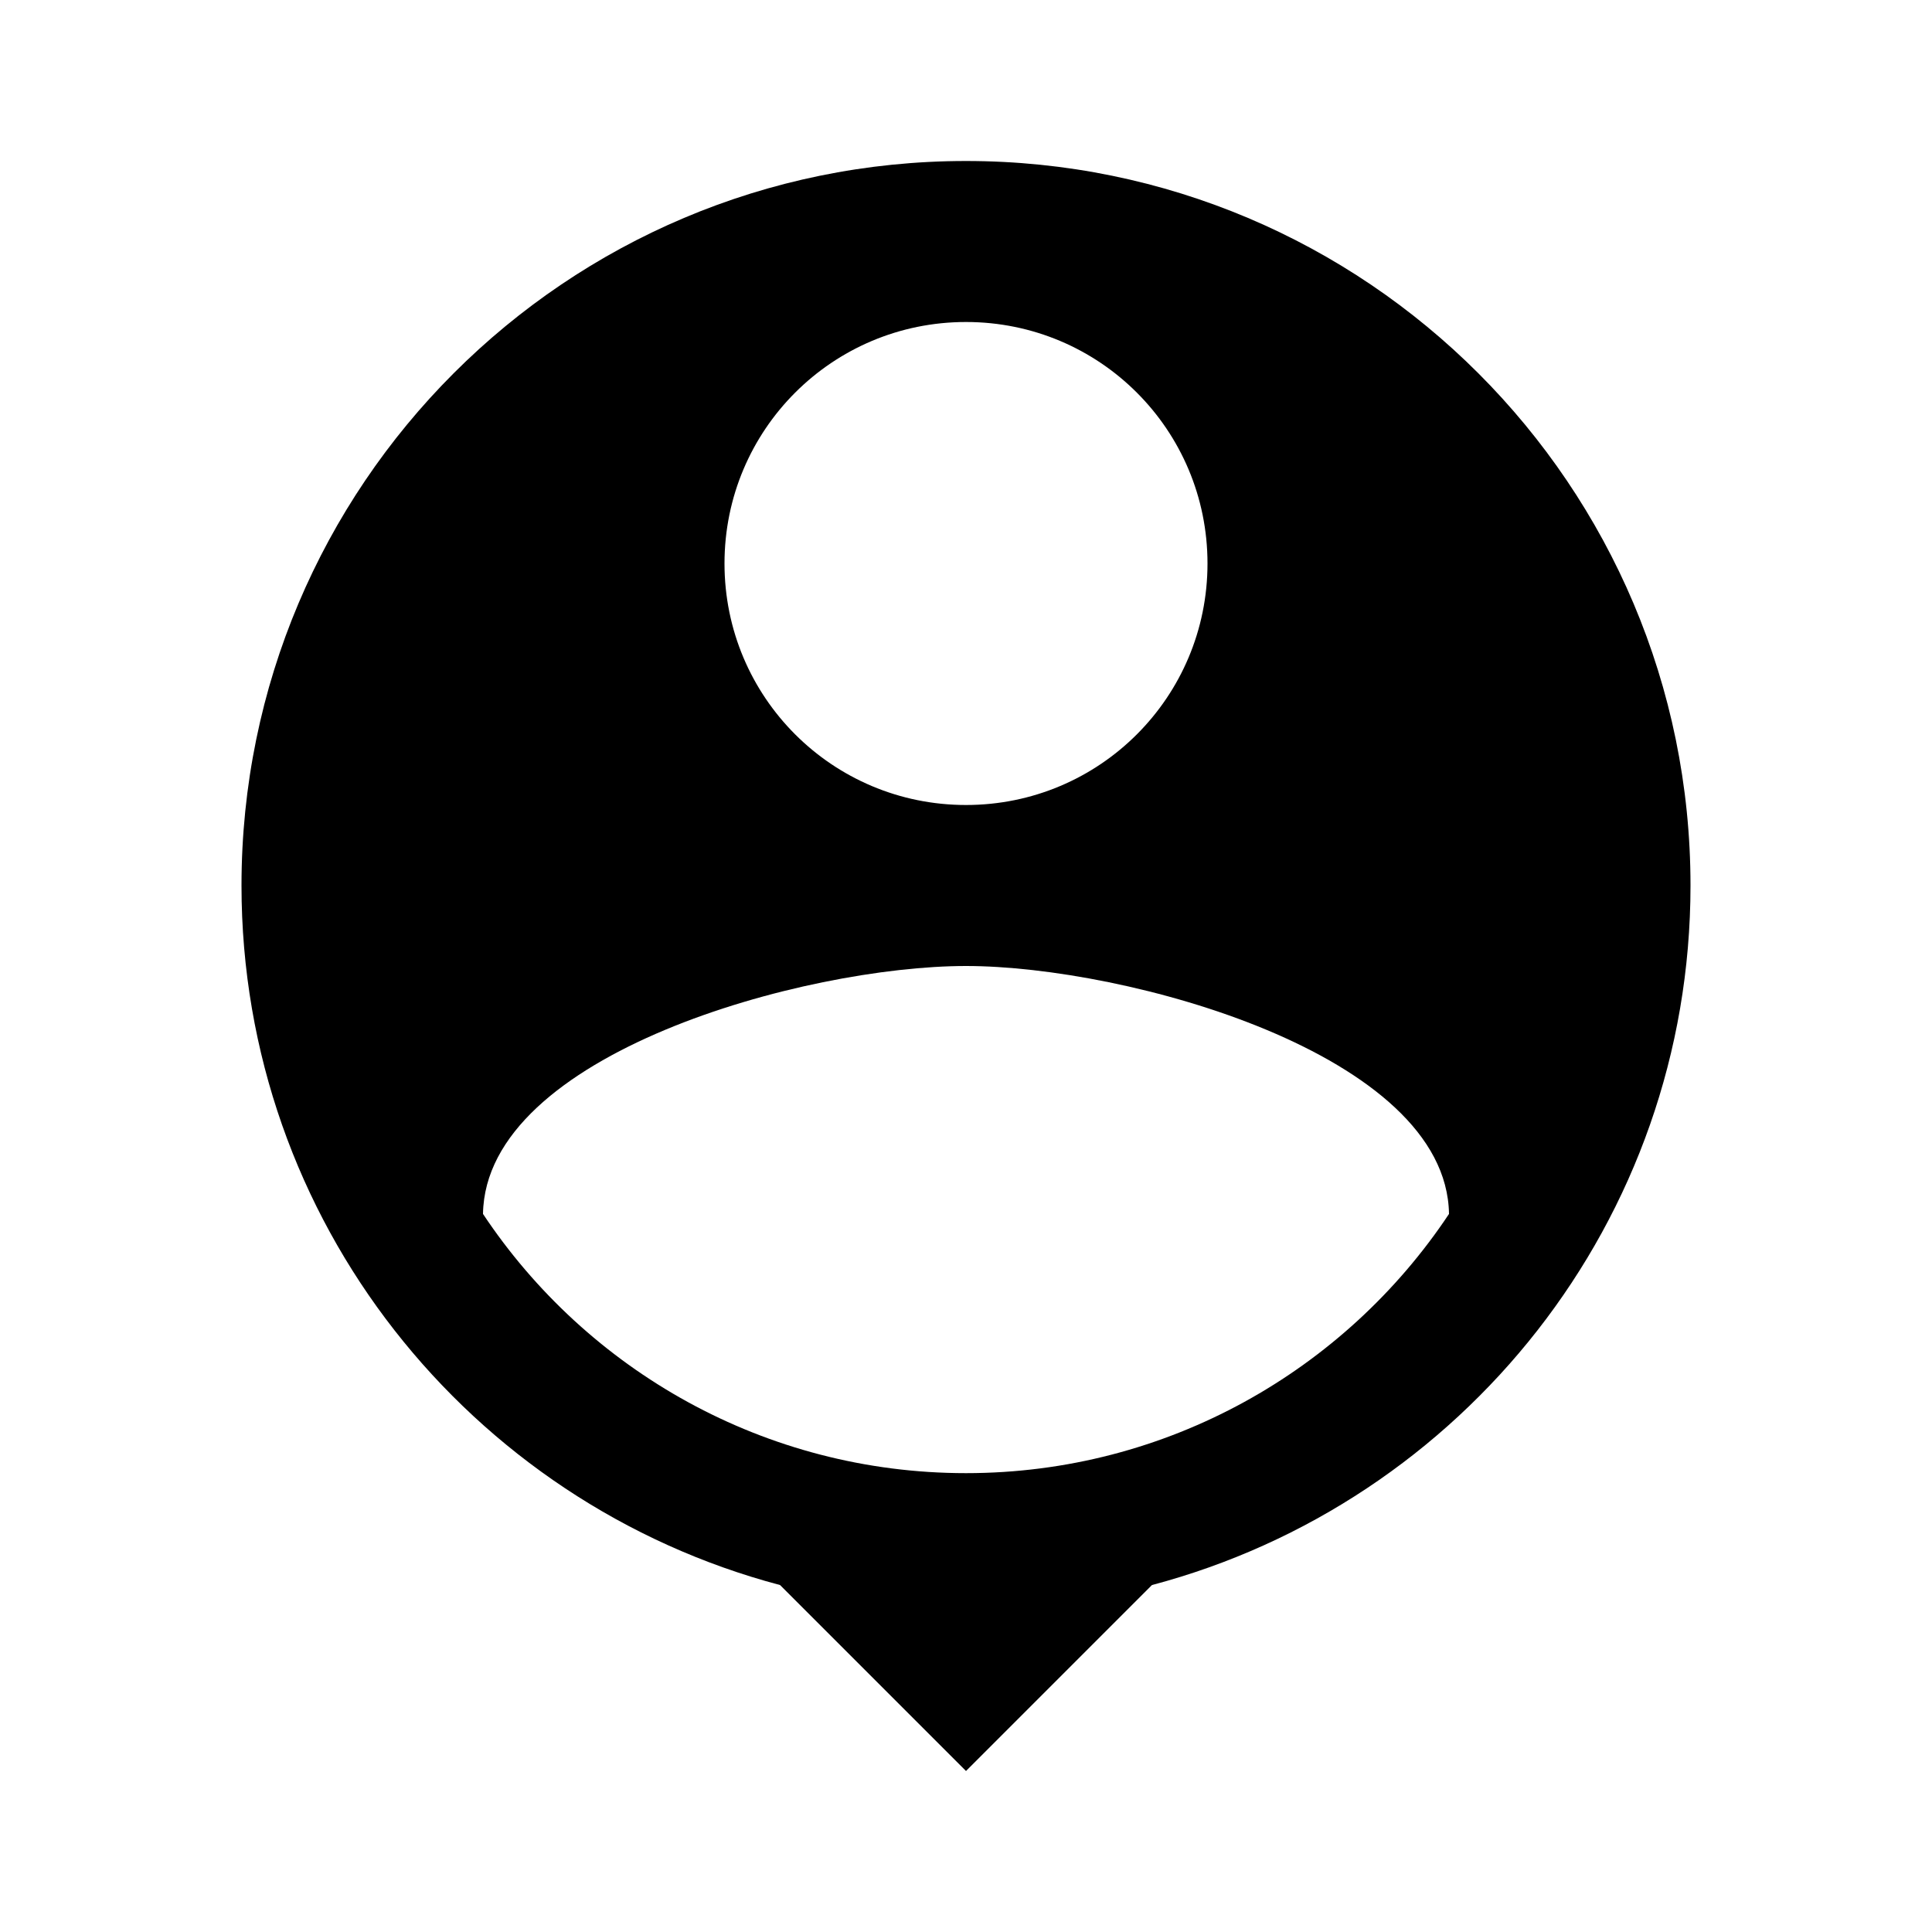
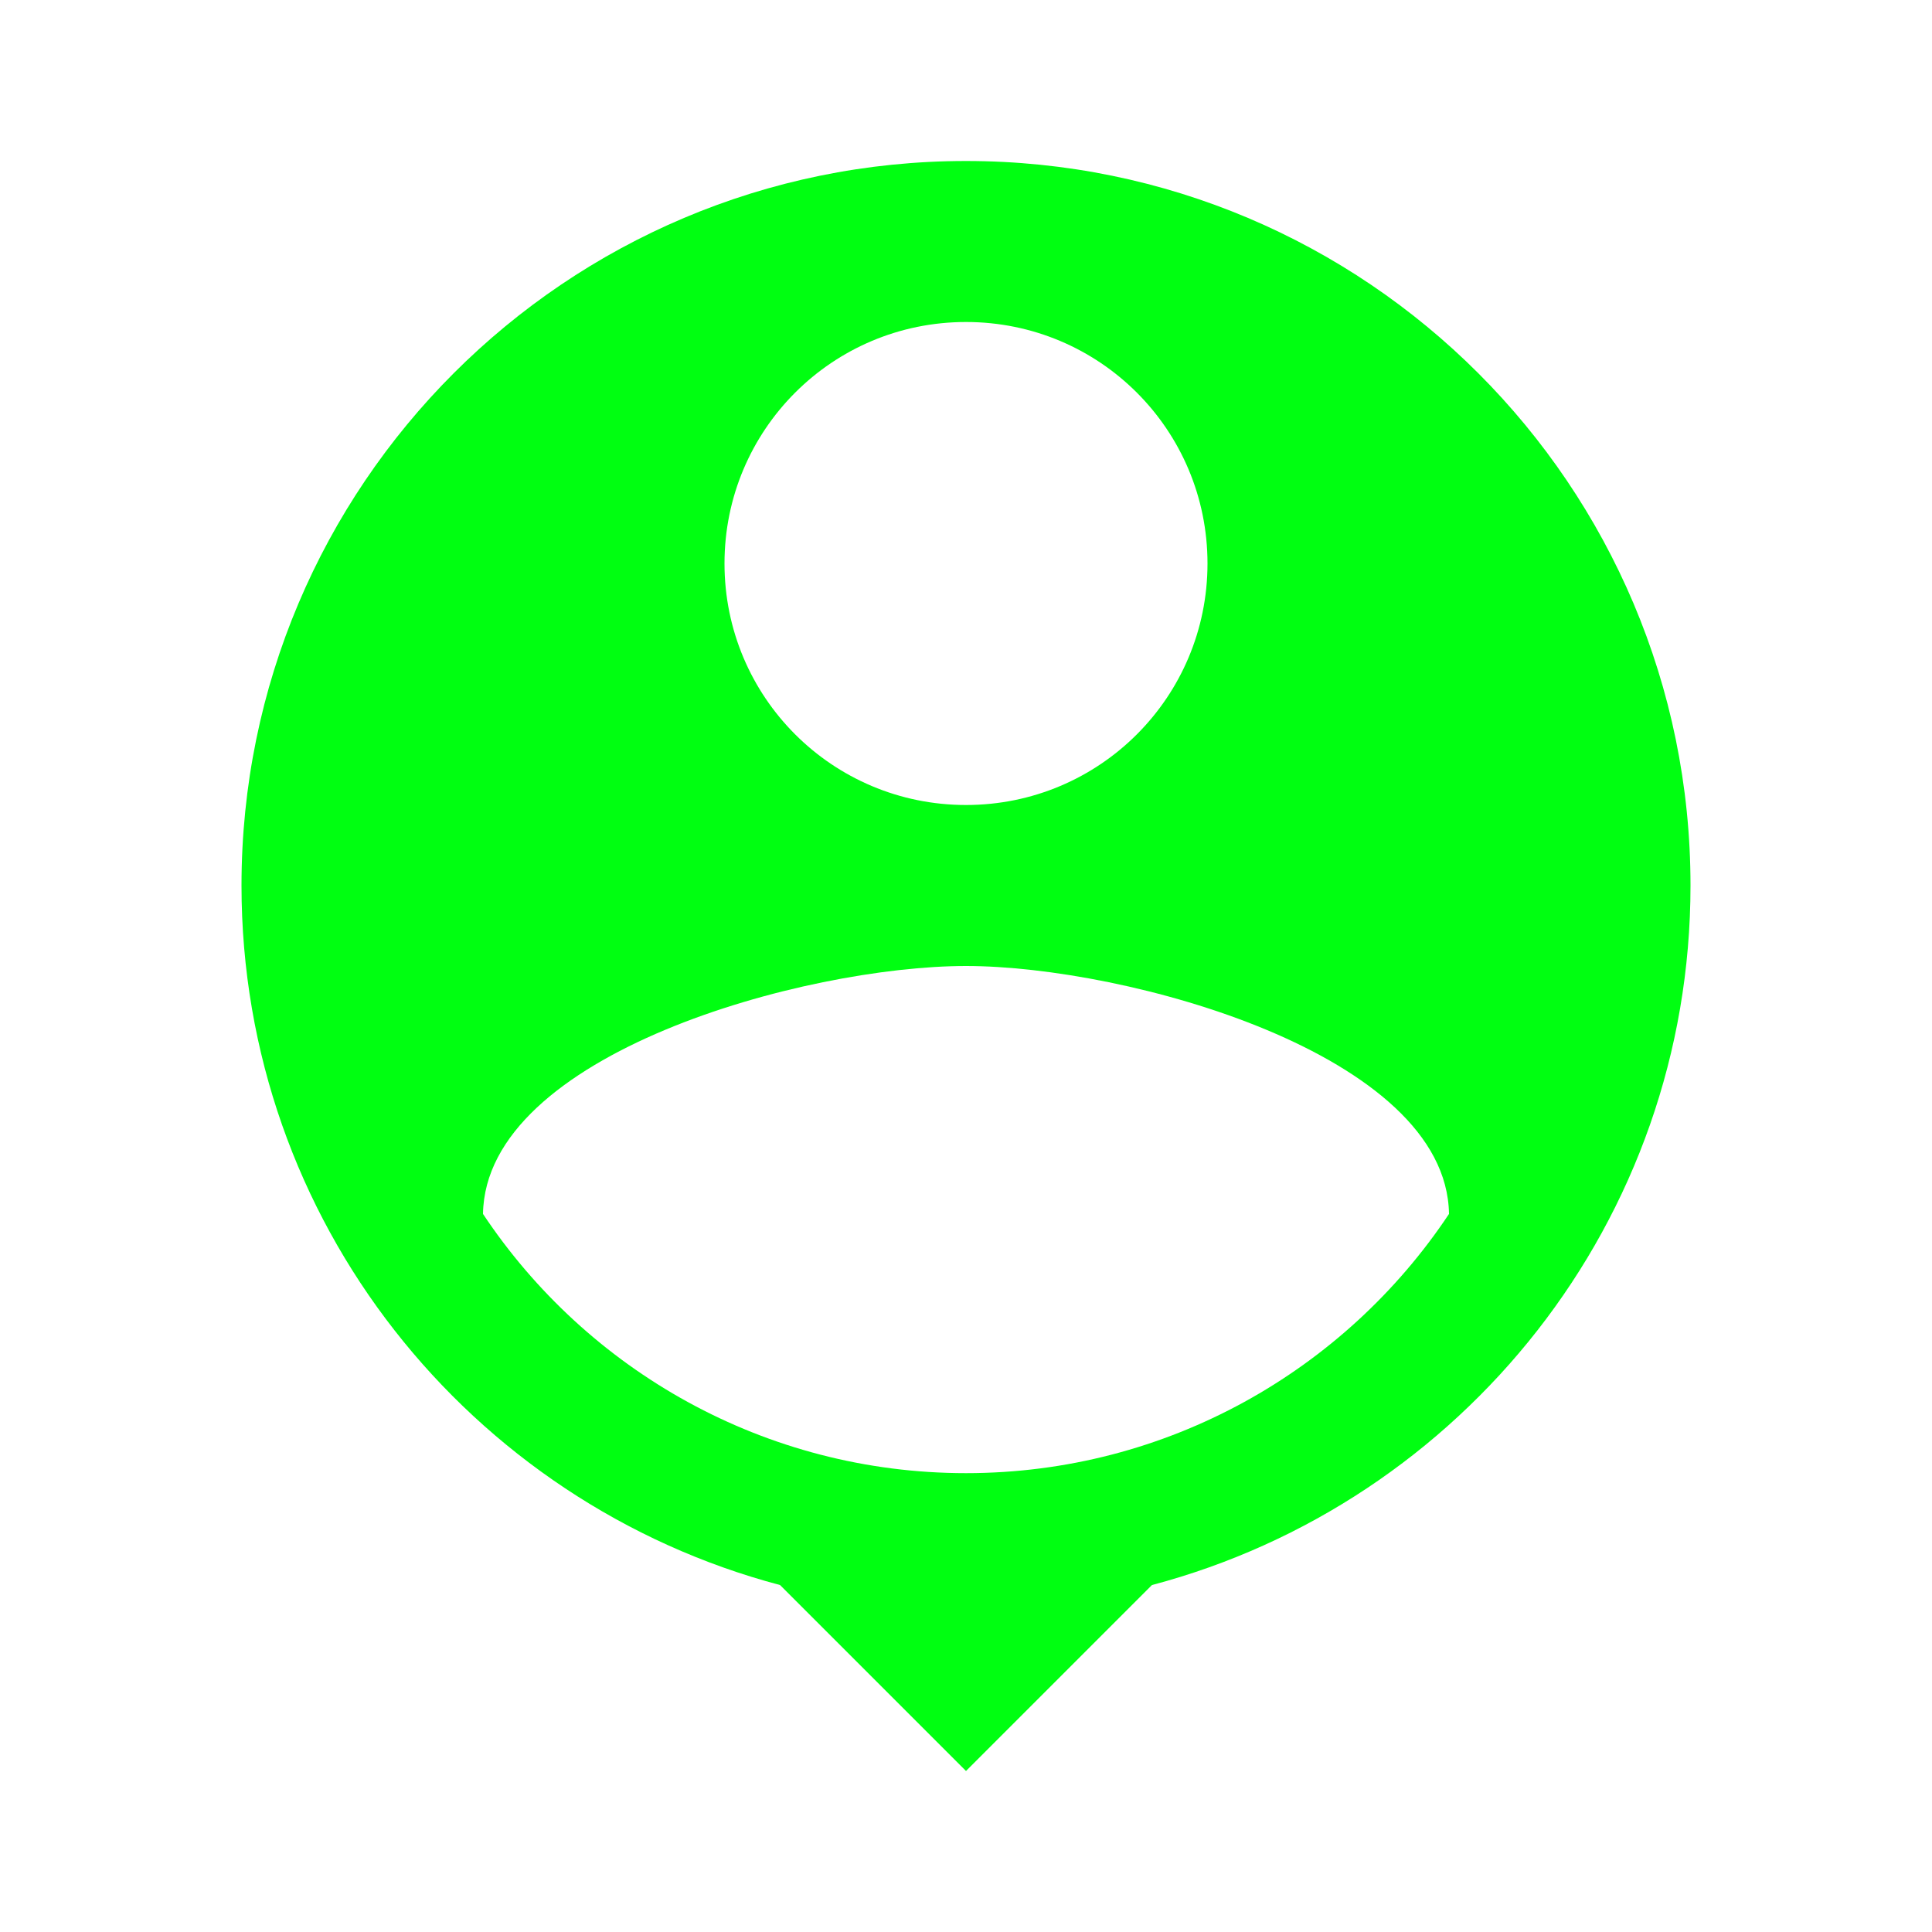
- <svg xmlns="http://www.w3.org/2000/svg" width="24" height="24" viewBox="0 0 24 24">
+ <svg xmlns="http://www.w3.org/2000/svg" width="24" height="24" viewBox="0 0 24 24" fill="#00FF11">
  <path d="M12 2c-4.97 0-9 4.03-9 9 0 4.17 2.84 7.67 6.69 8.69L12 22l2.31-2.31C18.16 18.67 21 15.17 21 11c0-4.97-4.03-9-9-9zm0 2c1.66 0 3 1.34 3 3s-1.34 3-3 3-3-1.34-3-3 1.34-3 3-3zm0 14.3c-2.5 0-4.71-1.28-6-3.22.03-1.99 4-3.08 6-3.08 1.99 0 5.97 1.09 6 3.08-1.29 1.94-3.5 3.22-6 3.22z" />
  <path fill="none" d="M0 0h24v24H0z" />
</svg>
